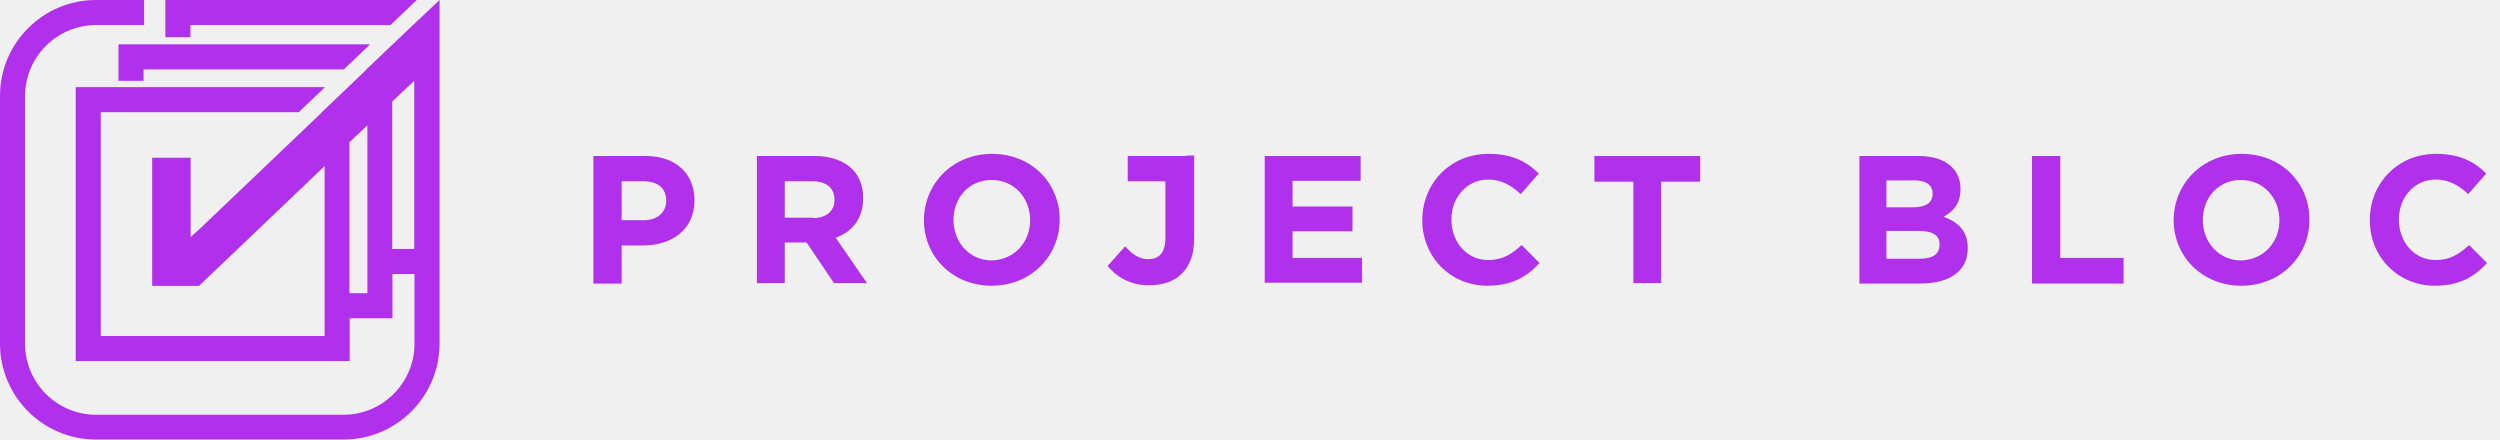
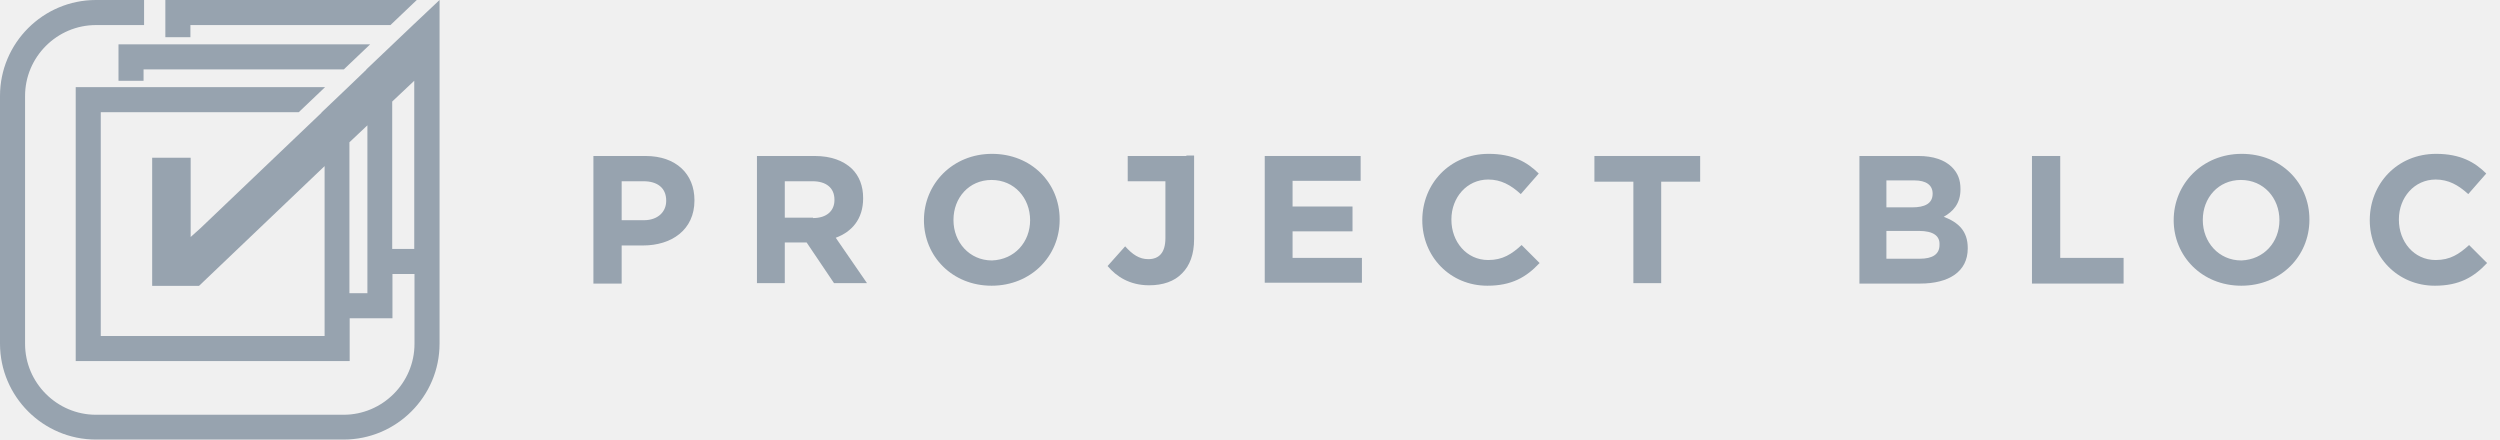
<svg xmlns="http://www.w3.org/2000/svg" width="182" height="32" viewBox="0 0 182 32" fill="none">
  <g clip-path="url(#clip0)">
-     <path d="M43.2 11.356H47.003C49.216 11.356 50.556 12.665 50.556 14.566V14.597C50.556 16.748 48.873 17.87 46.816 17.87H45.257V20.644H43.2V11.356ZM46.878 16.031C47.907 16.031 48.499 15.408 48.499 14.628V14.597C48.499 13.693 47.876 13.195 46.847 13.195H45.257V16.031H46.878Z" fill="#B030EC" />
-     <path d="M55.075 11.356H59.314C60.499 11.356 61.403 11.699 62.026 12.291C62.556 12.821 62.836 13.538 62.836 14.41V14.441C62.836 15.938 62.026 16.873 60.841 17.309L63.117 20.613H60.717L58.722 17.652H57.132V20.613H55.106V11.356H55.075ZM59.19 15.875C60.187 15.875 60.748 15.345 60.748 14.566V14.535C60.748 13.662 60.124 13.195 59.158 13.195H57.132V15.844H59.19V15.875Z" fill="#B030EC" />
-     <path d="M67.263 16.031C67.263 13.382 69.351 11.2 72.219 11.2C75.086 11.2 77.143 13.319 77.143 15.969V16C77.143 18.649 75.055 20.8 72.187 20.8C69.32 20.8 67.263 18.649 67.263 16.031ZM74.993 16.031C74.993 14.41 73.839 13.101 72.187 13.101C70.535 13.101 69.413 14.41 69.413 16V16.031C69.413 17.621 70.567 18.961 72.219 18.961C73.871 18.899 74.993 17.621 74.993 16.031Z" fill="#B030EC" />
-     <path d="M92.073 11.356H99.054V13.164H94.098V15.034H98.462V16.841H94.098V18.774H99.148V20.582H92.073V11.356Z" fill="#B030EC" />
-     <path d="M103.543 16.031C103.543 13.382 105.538 11.2 108.375 11.2C110.119 11.2 111.179 11.792 112.021 12.634L110.712 14.13C109.995 13.475 109.279 13.07 108.343 13.07C106.785 13.07 105.663 14.379 105.663 15.969V16C105.663 17.59 106.754 18.93 108.343 18.93C109.403 18.93 110.058 18.494 110.775 17.839L112.083 19.148C111.117 20.177 110.058 20.8 108.281 20.8C105.569 20.8 103.543 18.68 103.543 16.031Z" fill="#B030EC" />
-     <path d="M118.909 13.226H116.073V11.356H123.771V13.226H120.935V20.613H118.909V13.226Z" fill="#B030EC" />
-     <path d="M135.366 11.356H139.668C140.727 11.356 141.569 11.636 142.099 12.166C142.535 12.602 142.722 13.101 142.722 13.756V13.787C142.722 14.847 142.161 15.408 141.506 15.782C142.566 16.187 143.252 16.81 143.252 18.057V18.088C143.252 19.771 141.881 20.644 139.792 20.644H135.366V11.356ZM140.696 14.099C140.696 13.475 140.229 13.132 139.356 13.132H137.33V15.096H139.2C140.135 15.096 140.696 14.816 140.696 14.099ZM139.699 16.81H137.33V18.836H139.761C140.665 18.836 141.195 18.524 141.195 17.839V17.808C141.226 17.184 140.758 16.81 139.699 16.81Z" fill="#B030EC" />
-     <path d="M147.958 11.356H149.985V18.774H154.598V20.644H147.927V11.356H147.958Z" fill="#B030EC" />
-     <path d="M158.244 16.031C158.244 13.382 160.333 11.2 163.2 11.2C166.067 11.2 168.125 13.319 168.125 15.969V16C168.125 18.649 166.036 20.8 163.169 20.8C160.302 20.8 158.244 18.649 158.244 16.031ZM165.943 16.031C165.943 14.41 164.79 13.101 163.138 13.101C161.486 13.101 160.364 14.41 160.364 16V16.031C160.364 17.621 161.517 18.961 163.169 18.961C164.821 18.899 165.943 17.621 165.943 16.031Z" fill="#B030EC" />
-     <path d="M172.52 16.031C172.52 13.382 174.515 11.2 177.351 11.2C179.096 11.2 180.156 11.792 180.998 12.634L179.688 14.13C178.971 13.475 178.255 13.07 177.319 13.07C175.761 13.07 174.64 14.379 174.64 15.969V16C174.64 17.59 175.73 18.93 177.319 18.93C178.379 18.93 179.034 18.494 179.751 17.839L181.06 19.148C180.094 20.177 179.034 20.8 177.257 20.8C174.546 20.8 172.52 18.68 172.52 16.031Z" fill="#B030EC" />
-     <path d="M86.369 11.356H84.873H82.099V13.195H84.842V17.34C84.842 18.4 84.374 18.867 83.595 18.867C82.94 18.867 82.442 18.525 81.911 17.933L80.634 19.366C81.257 20.114 82.223 20.769 83.657 20.769C84.655 20.769 85.496 20.488 86.057 19.896C86.619 19.335 86.93 18.525 86.93 17.403V11.325H86.369V11.356Z" fill="#B030EC" />
-     <path d="M13.861 1.825H28.424L30.341 0H12.037V1.825V2.71H13.861V1.825Z" fill="#B030EC" />
-     <path d="M8.626 5.88H10.451V5.051H25.032L26.949 3.226H8.626V5.88Z" fill="#B030EC" />
-     <path d="M30.064 1.825L28.553 3.263L26.654 5.069H26.673L25.309 6.378L23.392 8.203H23.41L14.599 16.608L13.88 17.253V15.687V11.484H11.078V20.811H13.88H14.489L23.631 12.092V24.461H7.336V8.166H21.751L23.668 6.341H5.512V26.286H25.456V23.171H28.571V19.945H30.175V25.032C30.175 27.871 27.853 30.194 25.014 30.194H6.986C4.147 30.194 1.825 27.871 1.825 25.032V6.986C1.825 4.147 4.147 1.825 6.986 1.825H10.489V0H6.986C3.134 0 0 3.134 0 6.986V25.014C0 28.866 3.134 32 6.986 32H25.014C28.866 32 32 28.866 32 25.014V19.926V4.129V0L30.064 1.825ZM26.747 21.346H25.438V10.359L26.747 9.124V21.346ZM30.157 18.12H28.553V7.392L30.157 5.88V18.12Z" fill="#B030EC" />
+     <path d="M43.2 11.356H47.002C49.215 11.356 50.556 12.665 50.556 14.566V14.598C50.556 16.748 48.873 17.87 46.816 17.87H45.257V20.644H43.2V11.356ZM46.878 16.031C47.906 16.031 48.499 15.408 48.499 14.629V14.598C48.499 13.694 47.875 13.195 46.847 13.195H45.257V16.031H46.878Z" fill="#97A3AF" />
+     <path d="M55.075 11.356H59.314C60.499 11.356 61.403 11.699 62.026 12.291C62.556 12.821 62.836 13.538 62.836 14.411V14.442C62.836 15.938 62.026 16.873 60.842 17.309L63.117 20.613H60.717L58.722 17.652H57.133V20.613H55.106V11.356H55.075ZM59.19 15.875C60.187 15.875 60.748 15.346 60.748 14.566V14.535C60.748 13.662 60.125 13.195 59.158 13.195H57.133V15.844H59.19V15.875Z" fill="#97A3AF" />
+     <path d="M67.263 16.031C67.263 13.382 69.351 11.2 72.218 11.2C75.086 11.2 77.143 13.319 77.143 15.969V16C77.143 18.649 75.055 20.8 72.187 20.8C69.32 20.8 67.263 18.649 67.263 16.031ZM74.992 16.031C74.992 14.41 73.839 13.101 72.187 13.101C70.535 13.101 69.413 14.41 69.413 16V16.031C69.413 17.62 70.566 18.961 72.218 18.961C73.87 18.898 74.992 17.62 74.992 16.031Z" fill="#97A3AF" />
+     <path d="M92.073 11.356H99.055V13.164H94.099V15.034H98.463V16.842H94.099V18.774H99.148V20.582H92.073V11.356Z" fill="#97A3AF" />
+     <path d="M103.543 16.031C103.543 13.382 105.538 11.2 108.374 11.2C110.119 11.2 111.179 11.792 112.021 12.633L110.712 14.13C109.995 13.475 109.278 13.07 108.343 13.07C106.785 13.07 105.662 14.379 105.662 15.969V16C105.662 17.589 106.754 18.93 108.343 18.93C109.402 18.93 110.058 18.493 110.774 17.839L112.083 19.148C111.117 20.176 110.058 20.8 108.281 20.8C105.569 20.8 103.543 18.68 103.543 16.031Z" fill="#97A3AF" />
+     <path d="M118.909 13.226H116.073V11.356H123.771V13.226H120.935V20.613H118.909V13.226Z" fill="#97A3AF" />
+     <path d="M135.366 11.356H139.668C140.727 11.356 141.569 11.636 142.099 12.166C142.535 12.603 142.722 13.101 142.722 13.756V13.787C142.722 14.847 142.162 15.408 141.506 15.782C142.566 16.187 143.252 16.811 143.252 18.057V18.088C143.252 19.771 141.881 20.644 139.792 20.644H135.366V11.356ZM140.696 14.099C140.696 13.475 140.229 13.133 139.356 13.133H137.33V15.096H139.2C140.135 15.096 140.696 14.816 140.696 14.099ZM139.699 16.811H137.33V18.836H139.762C140.665 18.836 141.195 18.525 141.195 17.839V17.808C141.226 17.184 140.758 16.811 139.699 16.811Z" fill="#97A3AF" />
+     <path d="M147.958 11.356H149.985V18.774H154.598V20.644H147.927V11.356H147.958Z" fill="#97A3AF" />
+     <path d="M158.244 16.031C158.244 13.382 160.333 11.2 163.2 11.2C166.067 11.2 168.125 13.319 168.125 15.969V16C168.125 18.649 166.036 20.8 163.169 20.8C160.302 20.8 158.244 18.649 158.244 16.031ZM165.943 16.031C165.943 14.41 164.79 13.101 163.138 13.101C161.486 13.101 160.364 14.41 160.364 16V16.031C160.364 17.62 161.517 18.961 163.169 18.961C164.821 18.898 165.943 17.62 165.943 16.031Z" fill="#97A3AF" />
+     <path d="M172.519 16.031C172.519 13.382 174.514 11.2 177.35 11.2C179.096 11.2 180.156 11.792 180.998 12.633L179.688 14.13C178.971 13.475 178.254 13.07 177.319 13.07C175.761 13.07 174.639 14.379 174.639 15.969V16C174.639 17.589 175.73 18.93 177.319 18.93C178.379 18.93 179.034 18.493 179.75 17.839L181.06 19.148C180.094 20.176 179.034 20.8 177.257 20.8C174.546 20.8 172.519 18.68 172.519 16.031Z" fill="#97A3AF" />
+     <path d="M86.369 11.356H84.873H82.098V13.195H84.842V17.34C84.842 18.4 84.374 18.867 83.594 18.867C82.94 18.867 82.442 18.525 81.911 17.933L80.633 19.366C81.257 20.114 82.223 20.769 83.657 20.769C84.654 20.769 85.496 20.488 86.057 19.896C86.618 19.335 86.93 18.525 86.93 17.403V11.325H86.369V11.356Z" fill="#97A3AF" />
+     <path d="M13.862 1.825H28.424L30.341 0H12.037V1.825V2.71H13.862V1.825Z" fill="#97A3AF" />
+     <path d="M8.627 5.88H10.451V5.05H25.032L26.949 3.226H8.627V5.88Z" fill="#97A3AF" />
+     <path d="M30.064 1.825L28.553 3.263L26.654 5.069H26.673L25.309 6.378L23.392 8.203H23.41L14.599 16.608L13.88 17.253V15.687V11.484H11.078V20.811H13.88H14.489L23.631 12.092V24.461H7.336V8.166H21.751L23.668 6.341H5.512V26.286H25.456V23.171H28.571V19.945H30.175V25.032C30.175 27.871 27.853 30.194 25.014 30.194H6.986C4.147 30.194 1.825 27.871 1.825 25.032V6.986C1.825 4.147 4.147 1.825 6.986 1.825H10.489V0H6.986C3.134 0 0 3.134 0 6.986V25.014C0 28.866 3.134 32 6.986 32H25.014C28.866 32 32 28.866 32 25.014V19.926V4.129V0L30.064 1.825ZM26.747 21.346H25.438V10.359L26.747 9.124V21.346ZM30.157 18.12H28.553V7.392L30.157 5.88V18.12Z" fill="#97A3AF" />
  </g>
  <defs>
    <clipPath id="clip0">
      <rect width="181.6" height="32" fill="white" />
    </clipPath>
  </defs>
</svg>
